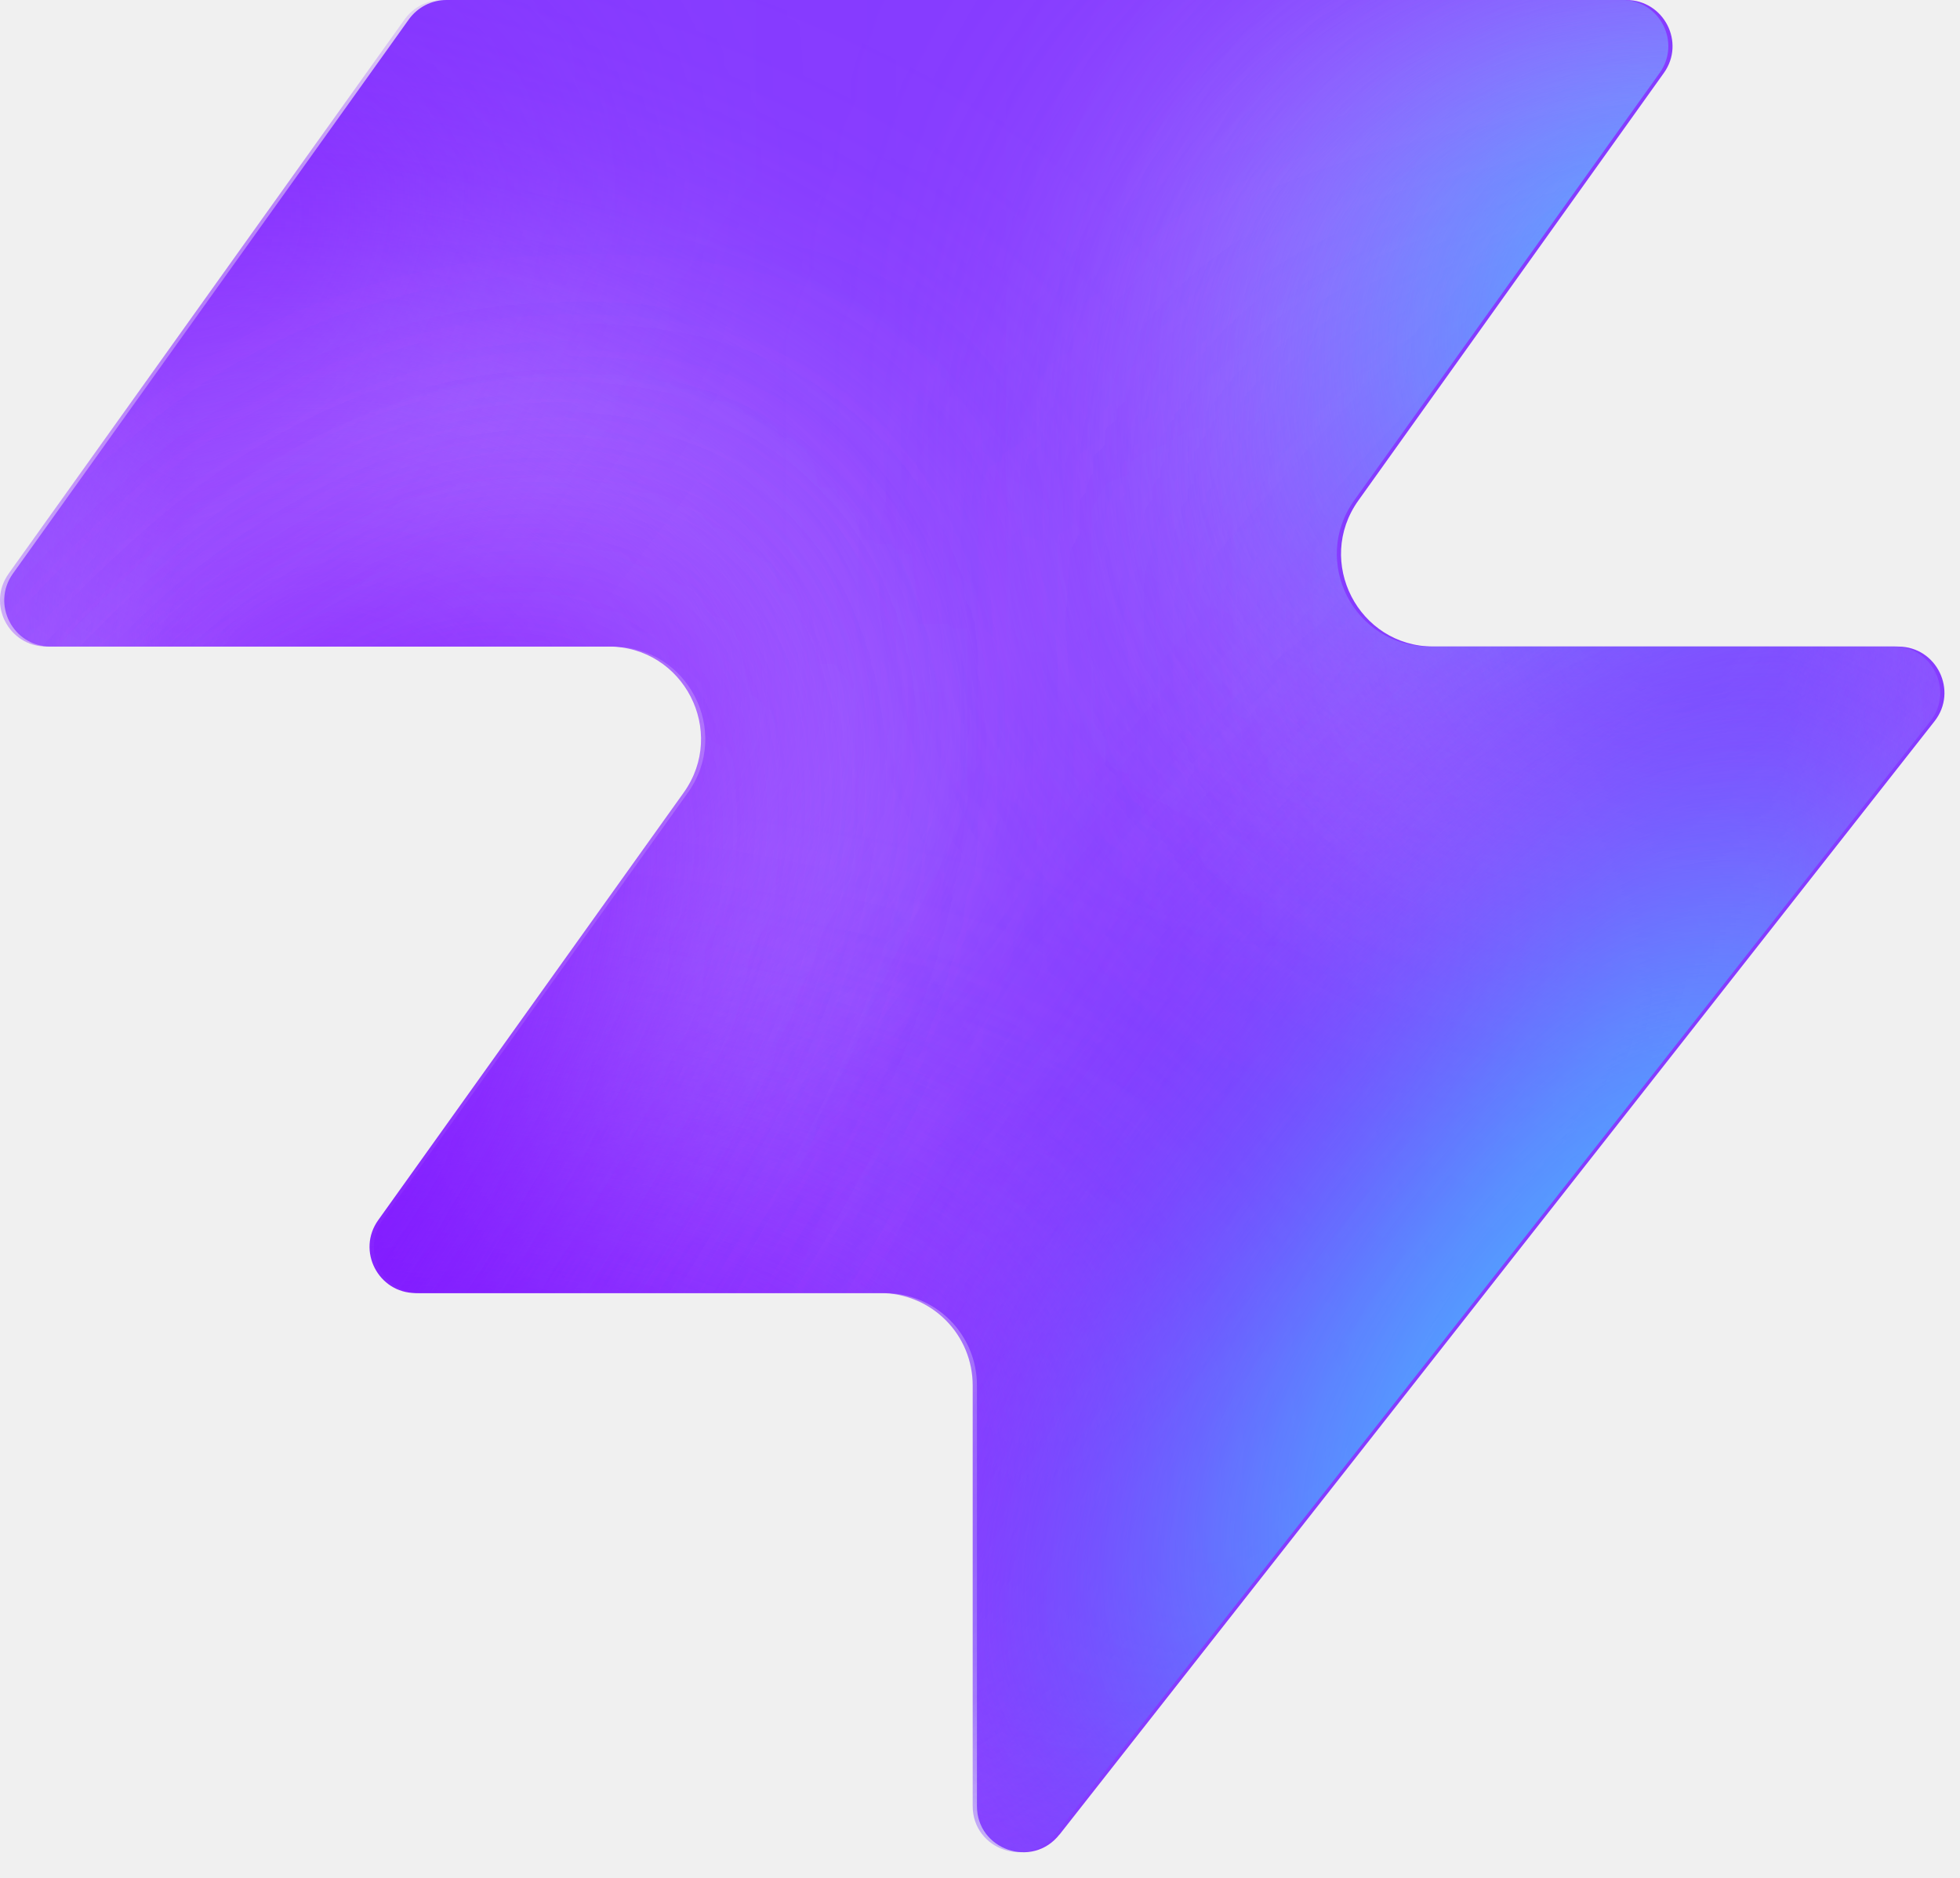
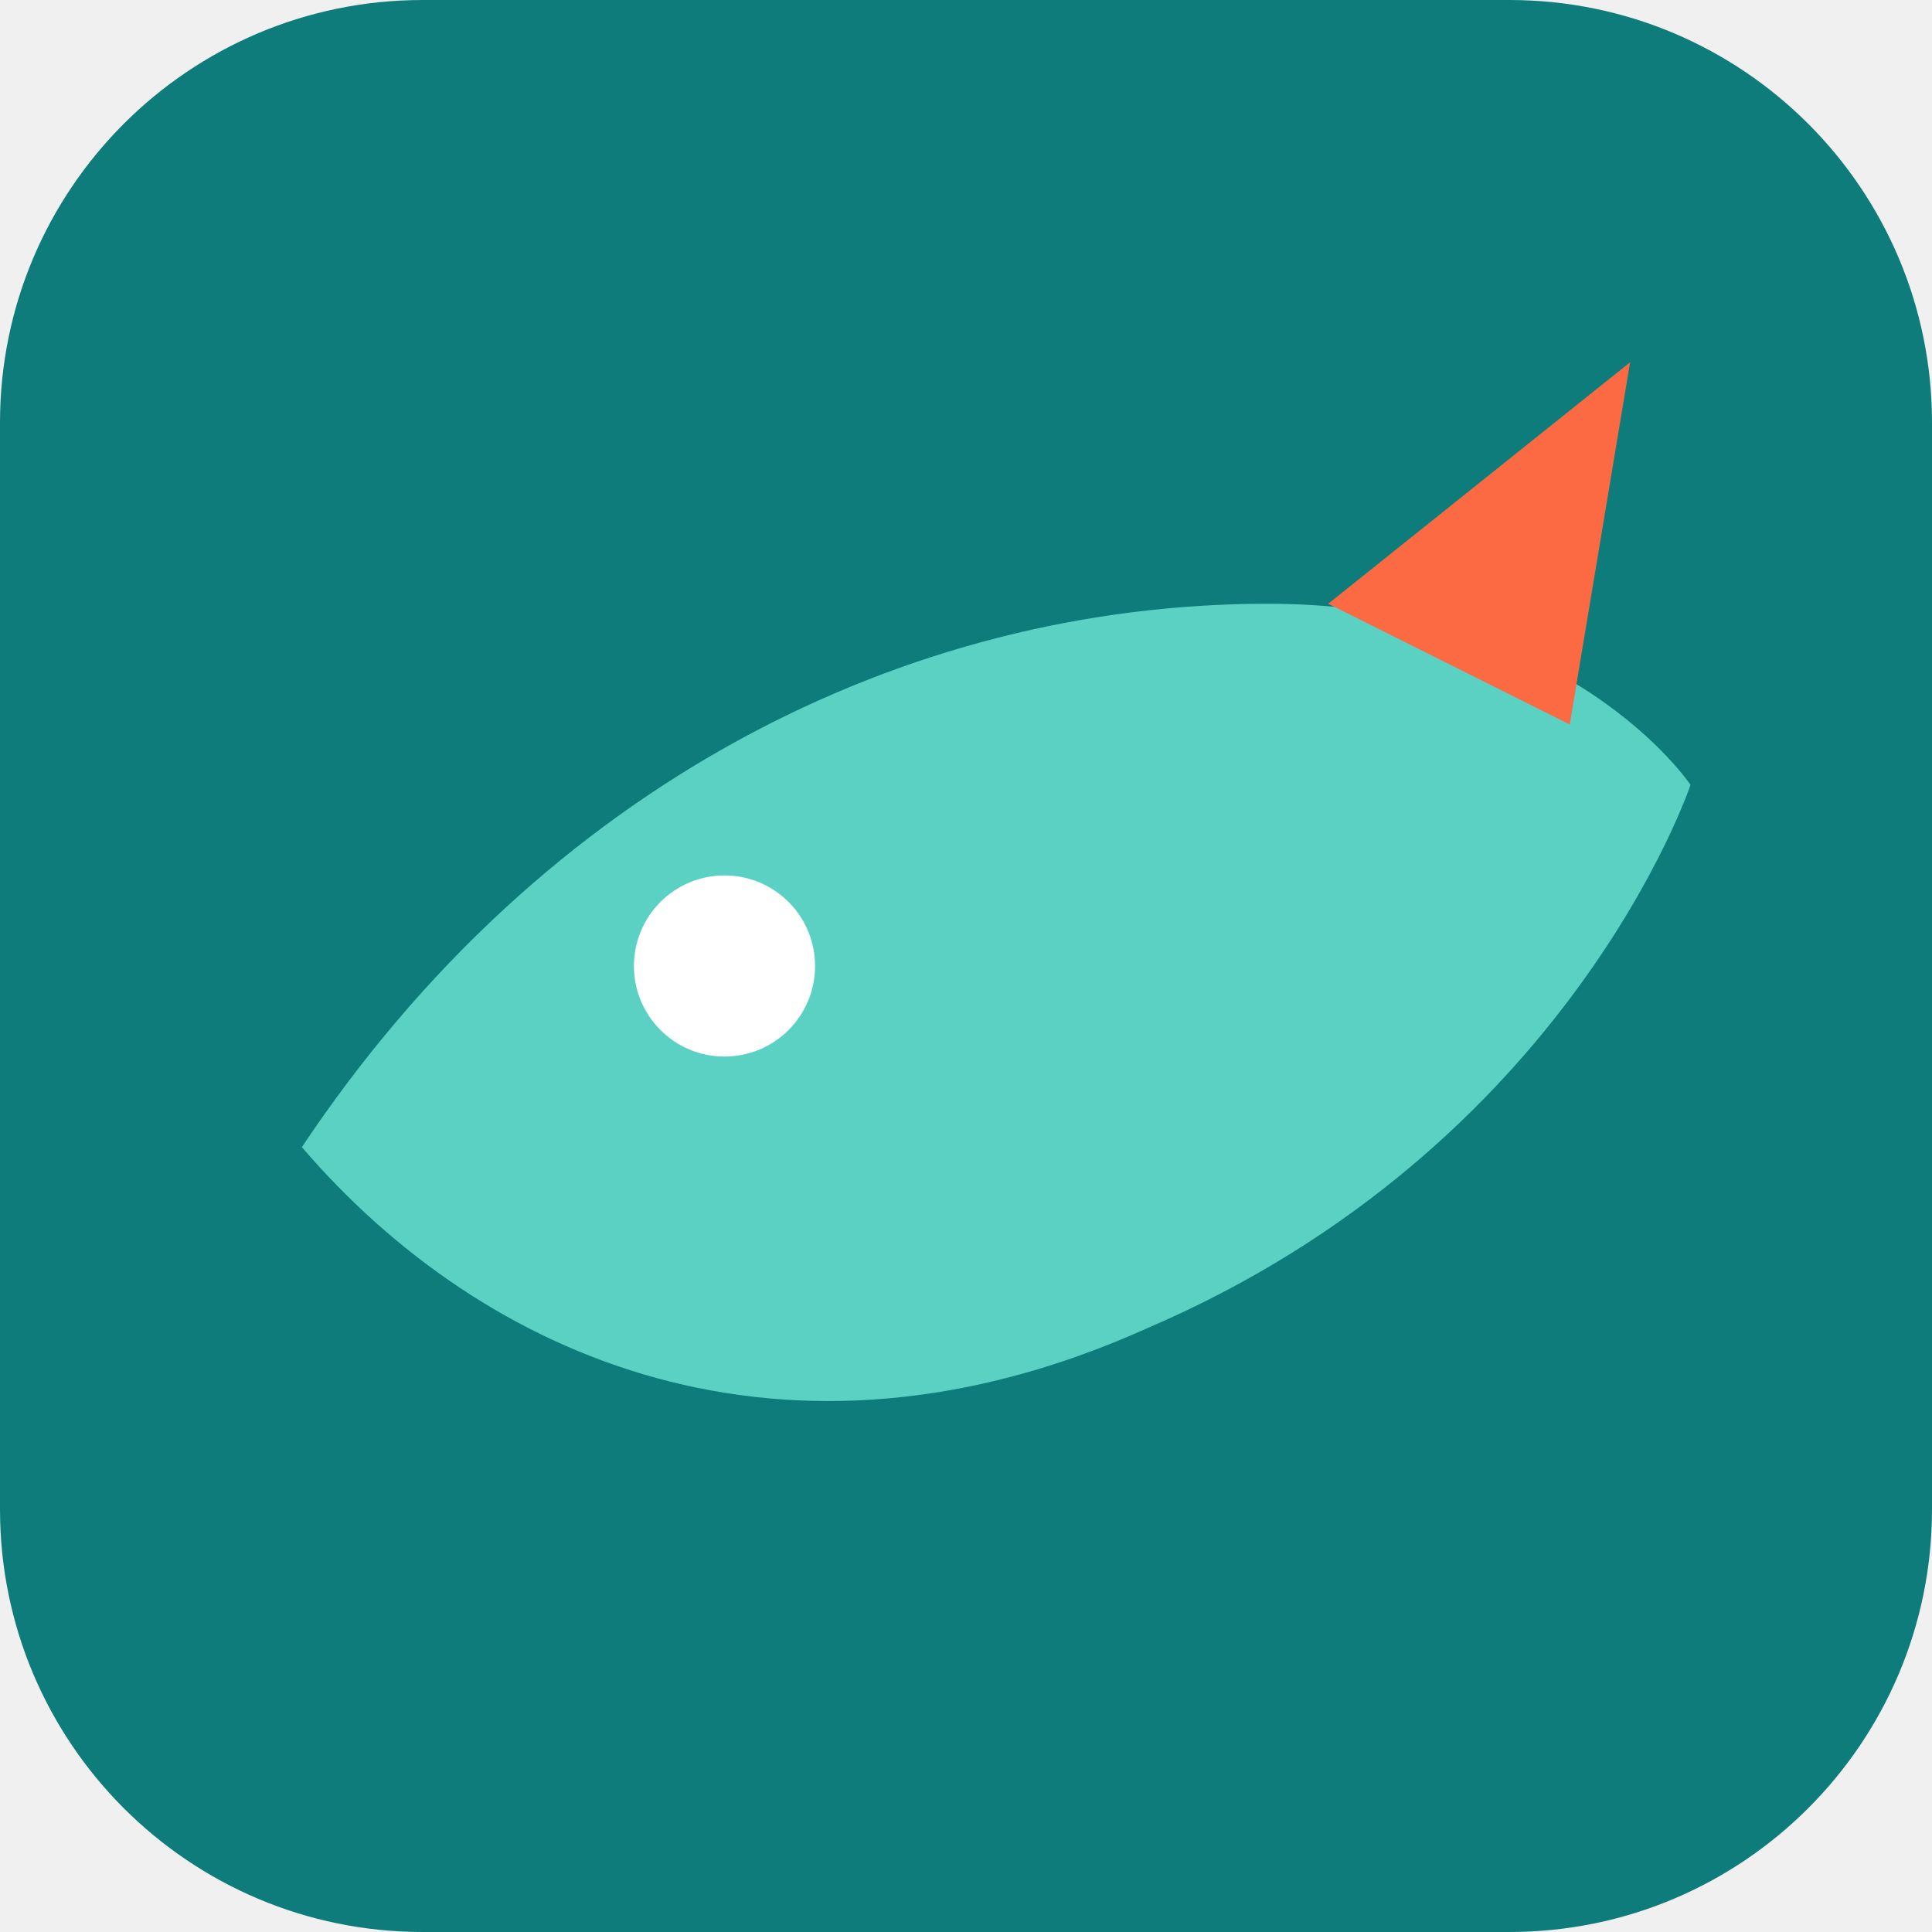
- <svg xmlns="http://www.w3.org/2000/svg" width="48" height="46" fill="none" viewBox="0 0 48 46">
-   <path fill="#863bff" d="M25.946 44.938c-.664.845-2.021.375-2.021-.698V33.937a2.26 2.26 0 0 0-2.262-2.262H10.287c-.92 0-1.456-1.04-.92-1.788l7.48-10.471c1.07-1.497 0-3.578-1.842-3.578H1.237c-.92 0-1.456-1.04-.92-1.788L10.013.474c.214-.297.556-.474.92-.474h28.894c.92 0 1.456 1.04.92 1.788l-7.48 10.471c-1.07 1.498 0 3.579 1.842 3.579h11.377c.943 0 1.473 1.088.89 1.83L25.947 44.94z" style="fill:#863bff;fill:color(display-p3 .525 .23 1);fill-opacity:1" />
-   <mask id="a" width="48" height="46" x="0" y="0" maskUnits="userSpaceOnUse" style="mask-type:alpha">
-     <path fill="#000" d="M25.842 44.938c-.664.844-2.021.375-2.021-.698V33.937a2.26 2.26 0 0 0-2.262-2.262H10.183c-.92 0-1.456-1.04-.92-1.788l7.48-10.471c1.07-1.498 0-3.579-1.842-3.579H1.133c-.92 0-1.456-1.04-.92-1.787L9.91.473c.214-.297.556-.474.92-.474h28.894c.92 0 1.456 1.04.92 1.788l-7.48 10.471c-1.07 1.498 0 3.578 1.842 3.578h11.377c.943 0 1.473 1.088.89 1.832L25.843 44.94z" style="fill:#000;fill-opacity:1" />
-   </mask>
-   <g mask="url(#a)">
-     <g filter="url(#b)">
-       <ellipse cx="5.508" cy="14.704" fill="#ede6ff" rx="5.508" ry="14.704" style="fill:#ede6ff;fill:color(display-p3 .927 .903 1);fill-opacity:1" transform="matrix(.00324 1 1 -.00324 -4.47 31.516)" />
-     </g>
-     <g filter="url(#c)">
-       <ellipse cx="10.399" cy="29.851" fill="#ede6ff" rx="10.399" ry="29.851" style="fill:#ede6ff;fill:color(display-p3 .927 .903 1);fill-opacity:1" transform="matrix(.00324 1 1 -.00324 -39.328 7.883)" />
-     </g>
-     <g filter="url(#d)">
-       <ellipse cx="5.508" cy="30.487" fill="#7e14ff" rx="5.508" ry="30.487" style="fill:#7e14ff;fill:color(display-p3 .492 .077 1);fill-opacity:1" transform="rotate(89.814 -25.913 -14.639)scale(1 -1)" />
-     </g>
-     <g filter="url(#e)">
-       <ellipse cx="5.508" cy="30.599" fill="#7e14ff" rx="5.508" ry="30.599" style="fill:#7e14ff;fill:color(display-p3 .492 .077 1);fill-opacity:1" transform="rotate(89.814 -32.644 -3.334)scale(1 -1)" />
-     </g>
-     <g filter="url(#f)">
-       <ellipse cx="5.508" cy="30.599" fill="#7e14ff" rx="5.508" ry="30.599" style="fill:#7e14ff;fill:color(display-p3 .492 .077 1);fill-opacity:1" transform="matrix(.00324 1 1 -.00324 -34.34 30.47)" />
-     </g>
-     <g filter="url(#g)">
-       <ellipse cx="14.072" cy="22.078" fill="#ede6ff" rx="14.072" ry="22.078" style="fill:#ede6ff;fill:color(display-p3 .927 .903 1);fill-opacity:1" transform="rotate(93.35 24.506 48.493)scale(-1 1)" />
-     </g>
-     <g filter="url(#h)">
-       <ellipse cx="3.47" cy="21.501" fill="#7e14ff" rx="3.47" ry="21.501" style="fill:#7e14ff;fill:color(display-p3 .492 .077 1);fill-opacity:1" transform="rotate(89.009 28.708 47.59)scale(-1 1)" />
-     </g>
-     <g filter="url(#i)">
-       <ellipse cx="3.47" cy="21.501" fill="#7e14ff" rx="3.47" ry="21.501" style="fill:#7e14ff;fill:color(display-p3 .492 .077 1);fill-opacity:1" transform="rotate(89.009 28.708 47.59)scale(-1 1)" />
-     </g>
-     <g filter="url(#j)">
-       <ellipse cx=".387" cy="8.972" fill="#7e14ff" rx="4.407" ry="29.108" style="fill:#7e14ff;fill:color(display-p3 .492 .077 1);fill-opacity:1" transform="rotate(39.51 .387 8.972)" />
-     </g>
-     <g filter="url(#k)">
-       <ellipse cx="47.523" cy="-6.092" fill="#7e14ff" rx="4.407" ry="29.108" style="fill:#7e14ff;fill:color(display-p3 .492 .077 1);fill-opacity:1" transform="rotate(37.892 47.523 -6.092)" />
-     </g>
-     <g filter="url(#l)">
-       <ellipse cx="41.412" cy="6.333" fill="#47bfff" rx="5.971" ry="9.665" style="fill:#47bfff;fill:color(display-p3 .28 .748 1);fill-opacity:1" transform="rotate(37.892 41.412 6.333)" />
-     </g>
-     <g filter="url(#m)">
-       <ellipse cx="-1.879" cy="38.332" fill="#7e14ff" rx="4.407" ry="29.108" style="fill:#7e14ff;fill:color(display-p3 .492 .077 1);fill-opacity:1" transform="rotate(37.892 -1.88 38.332)" />
-     </g>
-     <g filter="url(#n)">
-       <ellipse cx="-1.879" cy="38.332" fill="#7e14ff" rx="4.407" ry="29.108" style="fill:#7e14ff;fill:color(display-p3 .492 .077 1);fill-opacity:1" transform="rotate(37.892 -1.88 38.332)" />
-     </g>
-     <g filter="url(#o)">
-       <ellipse cx="35.651" cy="29.907" fill="#7e14ff" rx="4.407" ry="29.108" style="fill:#7e14ff;fill:color(display-p3 .492 .077 1);fill-opacity:1" transform="rotate(37.892 35.651 29.907)" />
-     </g>
-     <g filter="url(#p)">
-       <ellipse cx="38.418" cy="32.4" fill="#47bfff" rx="5.971" ry="15.297" style="fill:#47bfff;fill:color(display-p3 .28 .748 1);fill-opacity:1" transform="rotate(37.892 38.418 32.4)" />
-     </g>
-   </g>
-   <defs>
-     <filter id="b" width="60.045" height="41.654" x="-19.77" y="16.149" color-interpolation-filters="sRGB" filterUnits="userSpaceOnUse">
-       <feFlood flood-opacity="0" result="BackgroundImageFix" />
-       <feBlend in="SourceGraphic" in2="BackgroundImageFix" result="shape" />
-       <feGaussianBlur result="effect1_foregroundBlur_2002_17158" stdDeviation="7.659" />
-     </filter>
-     <filter id="c" width="90.34" height="51.437" x="-54.613" y="-7.533" color-interpolation-filters="sRGB" filterUnits="userSpaceOnUse">
-       <feFlood flood-opacity="0" result="BackgroundImageFix" />
-       <feBlend in="SourceGraphic" in2="BackgroundImageFix" result="shape" />
-       <feGaussianBlur result="effect1_foregroundBlur_2002_17158" stdDeviation="7.659" />
-     </filter>
-     <filter id="d" width="79.355" height="29.4" x="-49.64" y="2.03" color-interpolation-filters="sRGB" filterUnits="userSpaceOnUse">
-       <feFlood flood-opacity="0" result="BackgroundImageFix" />
-       <feBlend in="SourceGraphic" in2="BackgroundImageFix" result="shape" />
-       <feGaussianBlur result="effect1_foregroundBlur_2002_17158" stdDeviation="4.596" />
-     </filter>
-     <filter id="e" width="79.579" height="29.4" x="-45.045" y="20.029" color-interpolation-filters="sRGB" filterUnits="userSpaceOnUse">
-       <feFlood flood-opacity="0" result="BackgroundImageFix" />
-       <feBlend in="SourceGraphic" in2="BackgroundImageFix" result="shape" />
-       <feGaussianBlur result="effect1_foregroundBlur_2002_17158" stdDeviation="4.596" />
-     </filter>
-     <filter id="f" width="79.579" height="29.4" x="-43.513" y="21.178" color-interpolation-filters="sRGB" filterUnits="userSpaceOnUse">
-       <feFlood flood-opacity="0" result="BackgroundImageFix" />
-       <feBlend in="SourceGraphic" in2="BackgroundImageFix" result="shape" />
-       <feGaussianBlur result="effect1_foregroundBlur_2002_17158" stdDeviation="4.596" />
-     </filter>
-     <filter id="g" width="74.749" height="58.852" x="15.756" y="-17.901" color-interpolation-filters="sRGB" filterUnits="userSpaceOnUse">
-       <feFlood flood-opacity="0" result="BackgroundImageFix" />
-       <feBlend in="SourceGraphic" in2="BackgroundImageFix" result="shape" />
-       <feGaussianBlur result="effect1_foregroundBlur_2002_17158" stdDeviation="7.659" />
-     </filter>
-     <filter id="h" width="61.377" height="25.362" x="23.548" y="2.284" color-interpolation-filters="sRGB" filterUnits="userSpaceOnUse">
-       <feFlood flood-opacity="0" result="BackgroundImageFix" />
-       <feBlend in="SourceGraphic" in2="BackgroundImageFix" result="shape" />
-       <feGaussianBlur result="effect1_foregroundBlur_2002_17158" stdDeviation="4.596" />
-     </filter>
-     <filter id="i" width="61.377" height="25.362" x="23.548" y="2.284" color-interpolation-filters="sRGB" filterUnits="userSpaceOnUse">
-       <feFlood flood-opacity="0" result="BackgroundImageFix" />
-       <feBlend in="SourceGraphic" in2="BackgroundImageFix" result="shape" />
-       <feGaussianBlur result="effect1_foregroundBlur_2002_17158" stdDeviation="4.596" />
-     </filter>
-     <filter id="j" width="56.045" height="63.649" x="-27.636" y="-22.853" color-interpolation-filters="sRGB" filterUnits="userSpaceOnUse">
-       <feFlood flood-opacity="0" result="BackgroundImageFix" />
-       <feBlend in="SourceGraphic" in2="BackgroundImageFix" result="shape" />
-       <feGaussianBlur result="effect1_foregroundBlur_2002_17158" stdDeviation="4.596" />
-     </filter>
-     <filter id="k" width="54.814" height="64.646" x="20.116" y="-38.415" color-interpolation-filters="sRGB" filterUnits="userSpaceOnUse">
-       <feFlood flood-opacity="0" result="BackgroundImageFix" />
-       <feBlend in="SourceGraphic" in2="BackgroundImageFix" result="shape" />
-       <feGaussianBlur result="effect1_foregroundBlur_2002_17158" stdDeviation="4.596" />
-     </filter>
-     <filter id="l" width="33.541" height="35.313" x="24.641" y="-11.323" color-interpolation-filters="sRGB" filterUnits="userSpaceOnUse">
-       <feFlood flood-opacity="0" result="BackgroundImageFix" />
-       <feBlend in="SourceGraphic" in2="BackgroundImageFix" result="shape" />
-       <feGaussianBlur result="effect1_foregroundBlur_2002_17158" stdDeviation="4.596" />
-     </filter>
-     <filter id="m" width="54.814" height="64.646" x="-29.286" y="6.009" color-interpolation-filters="sRGB" filterUnits="userSpaceOnUse">
-       <feFlood flood-opacity="0" result="BackgroundImageFix" />
-       <feBlend in="SourceGraphic" in2="BackgroundImageFix" result="shape" />
-       <feGaussianBlur result="effect1_foregroundBlur_2002_17158" stdDeviation="4.596" />
-     </filter>
-     <filter id="n" width="54.814" height="64.646" x="-29.286" y="6.009" color-interpolation-filters="sRGB" filterUnits="userSpaceOnUse">
-       <feFlood flood-opacity="0" result="BackgroundImageFix" />
-       <feBlend in="SourceGraphic" in2="BackgroundImageFix" result="shape" />
-       <feGaussianBlur result="effect1_foregroundBlur_2002_17158" stdDeviation="4.596" />
-     </filter>
-     <filter id="o" width="54.814" height="64.646" x="8.244" y="-2.416" color-interpolation-filters="sRGB" filterUnits="userSpaceOnUse">
-       <feFlood flood-opacity="0" result="BackgroundImageFix" />
-       <feBlend in="SourceGraphic" in2="BackgroundImageFix" result="shape" />
-       <feGaussianBlur result="effect1_foregroundBlur_2002_17158" stdDeviation="4.596" />
-     </filter>
-     <filter id="p" width="39.409" height="43.623" x="18.713" y="10.588" color-interpolation-filters="sRGB" filterUnits="userSpaceOnUse">
-       <feFlood flood-opacity="0" result="BackgroundImageFix" />
-       <feBlend in="SourceGraphic" in2="BackgroundImageFix" result="shape" />
-       <feGaussianBlur result="effect1_foregroundBlur_2002_17158" stdDeviation="4.596" />
-     </filter>
-   </defs>
+ <svg xmlns="http://www.w3.org/2000/svg" viewBox="0 0 32 32">
+   <rect width="32" height="32" rx="7" fill="#0e7c7b" />
+   <path d="M5 19c4-6 10-9 16-9 5 0 7 3 7 3s-2 6-9 9c-6 2.7-11 .5-14-3z" fill="#5bd1c3" />
+   <path d="M22 10l5-4-1 6z" fill="#fb6a42" />
+   <circle cx="12" cy="16" r="1.5" fill="#fff" />
</svg>
